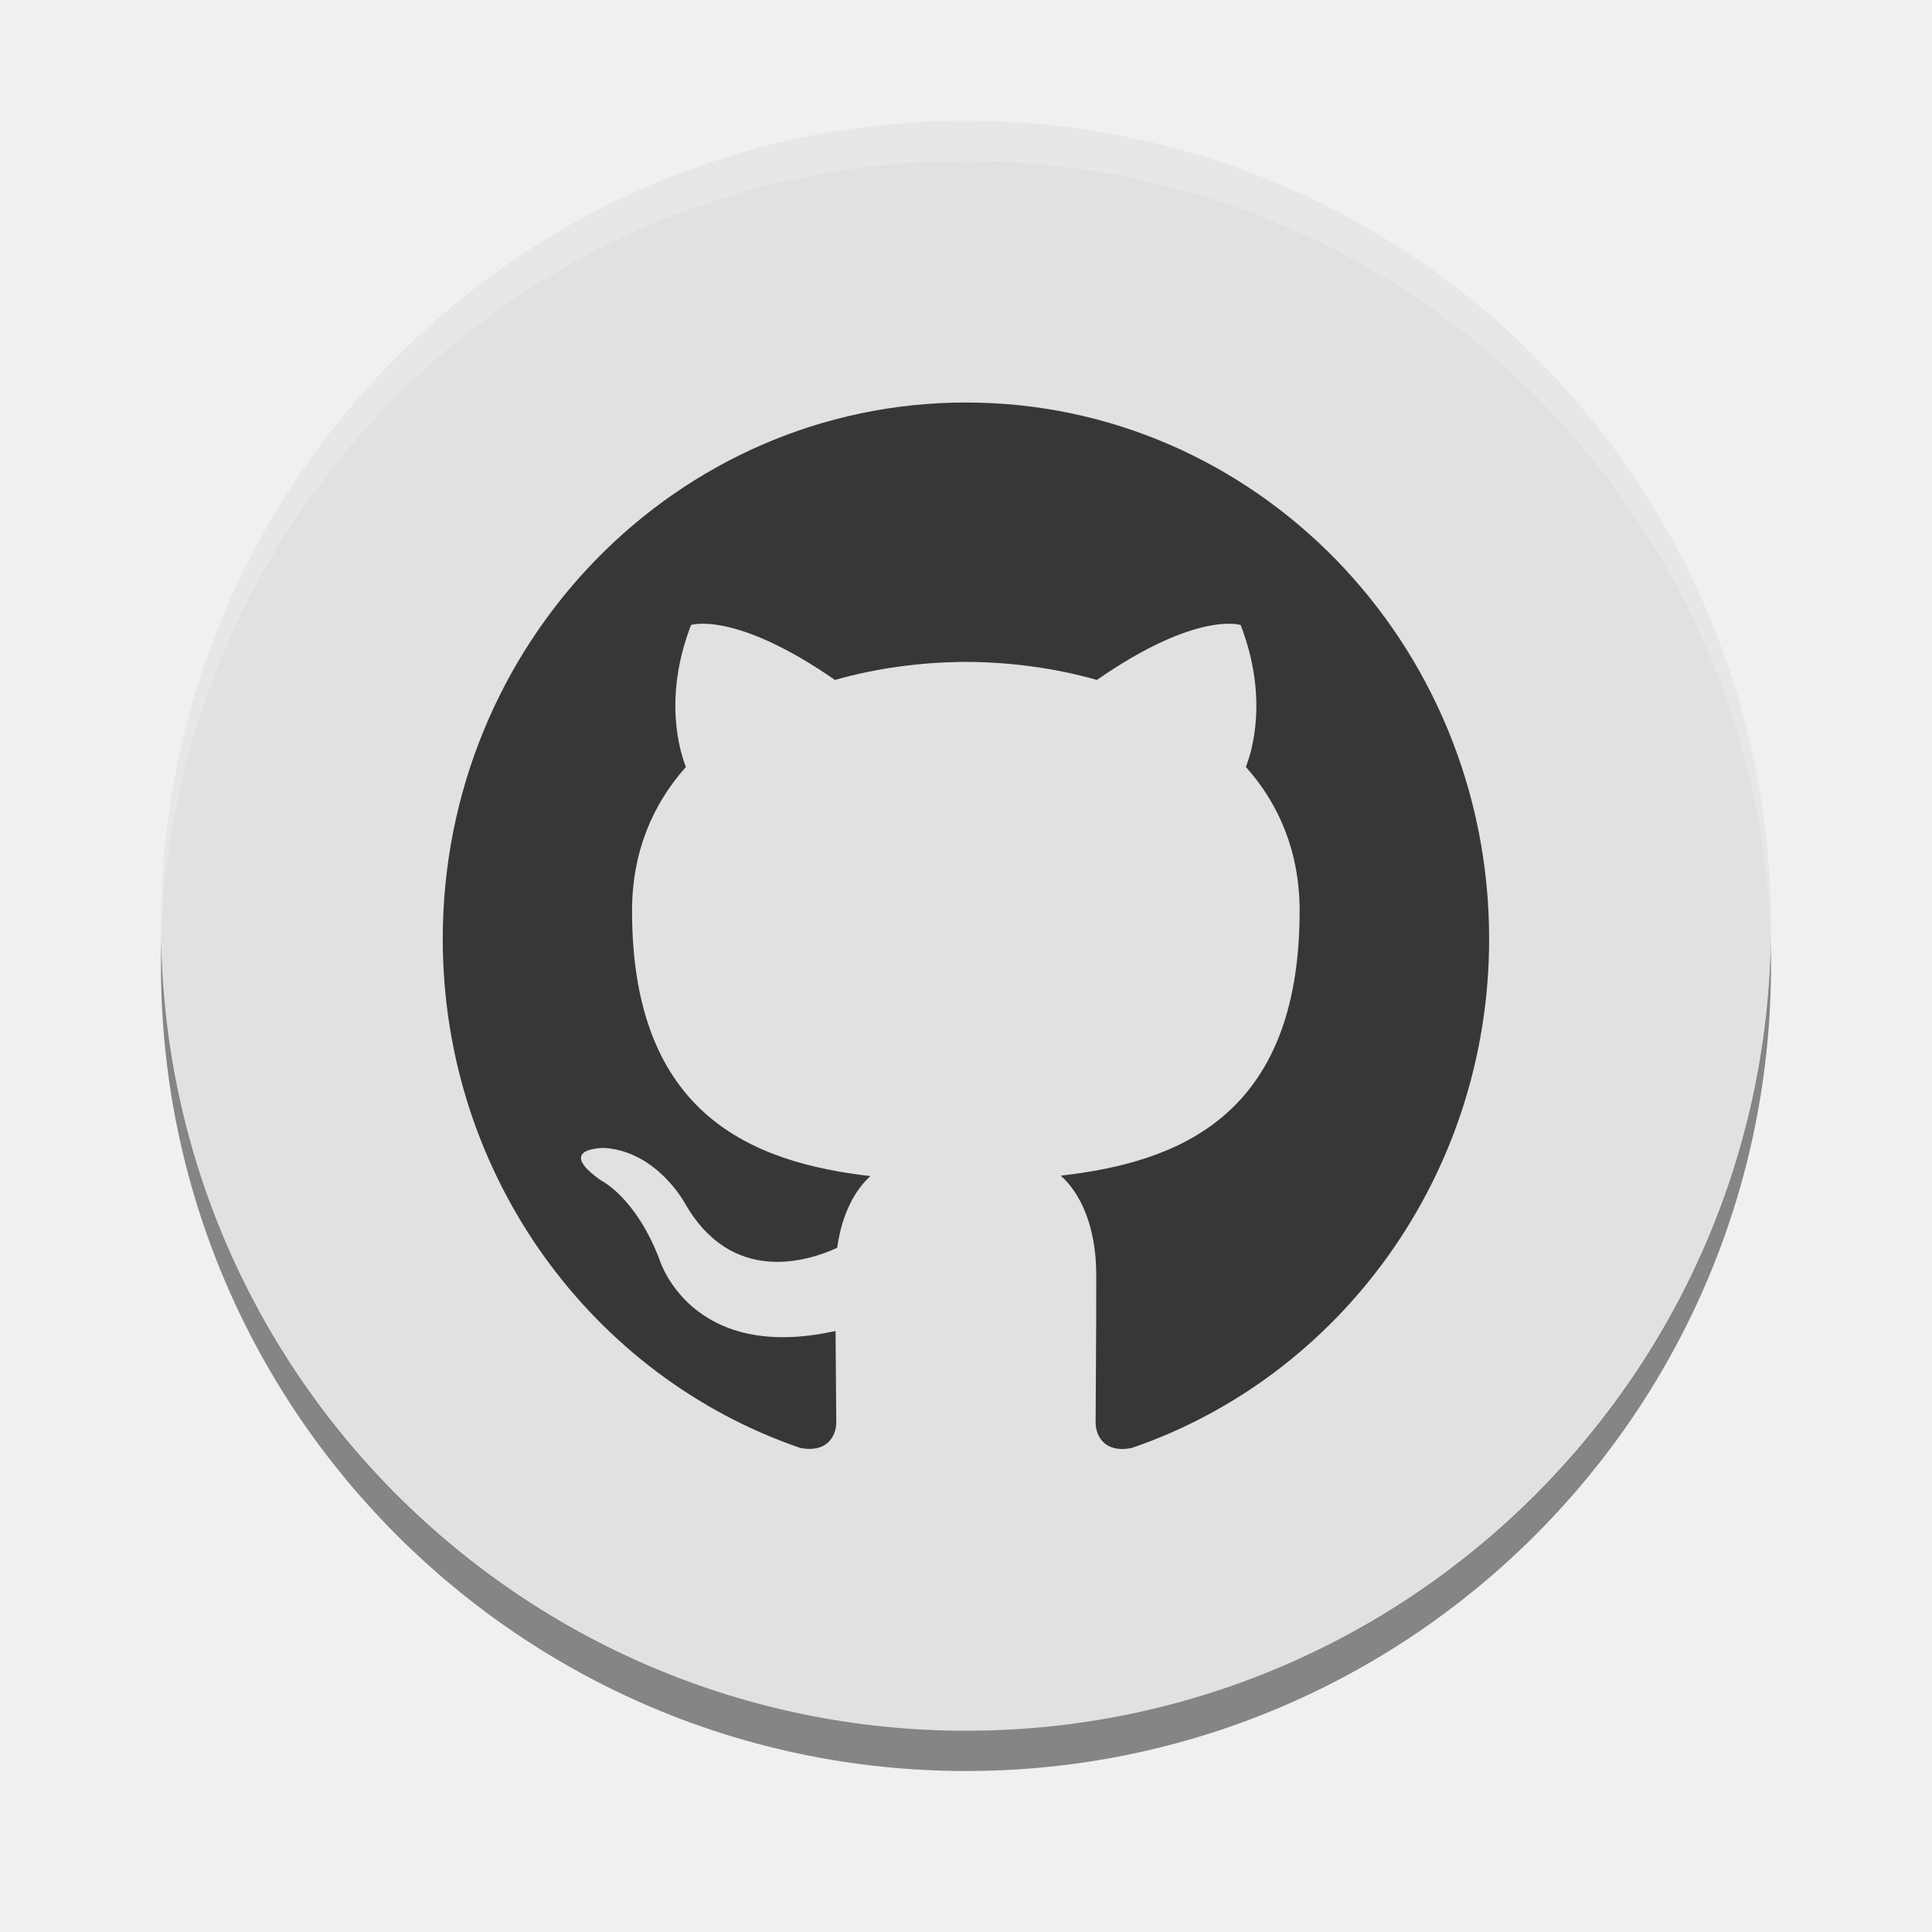
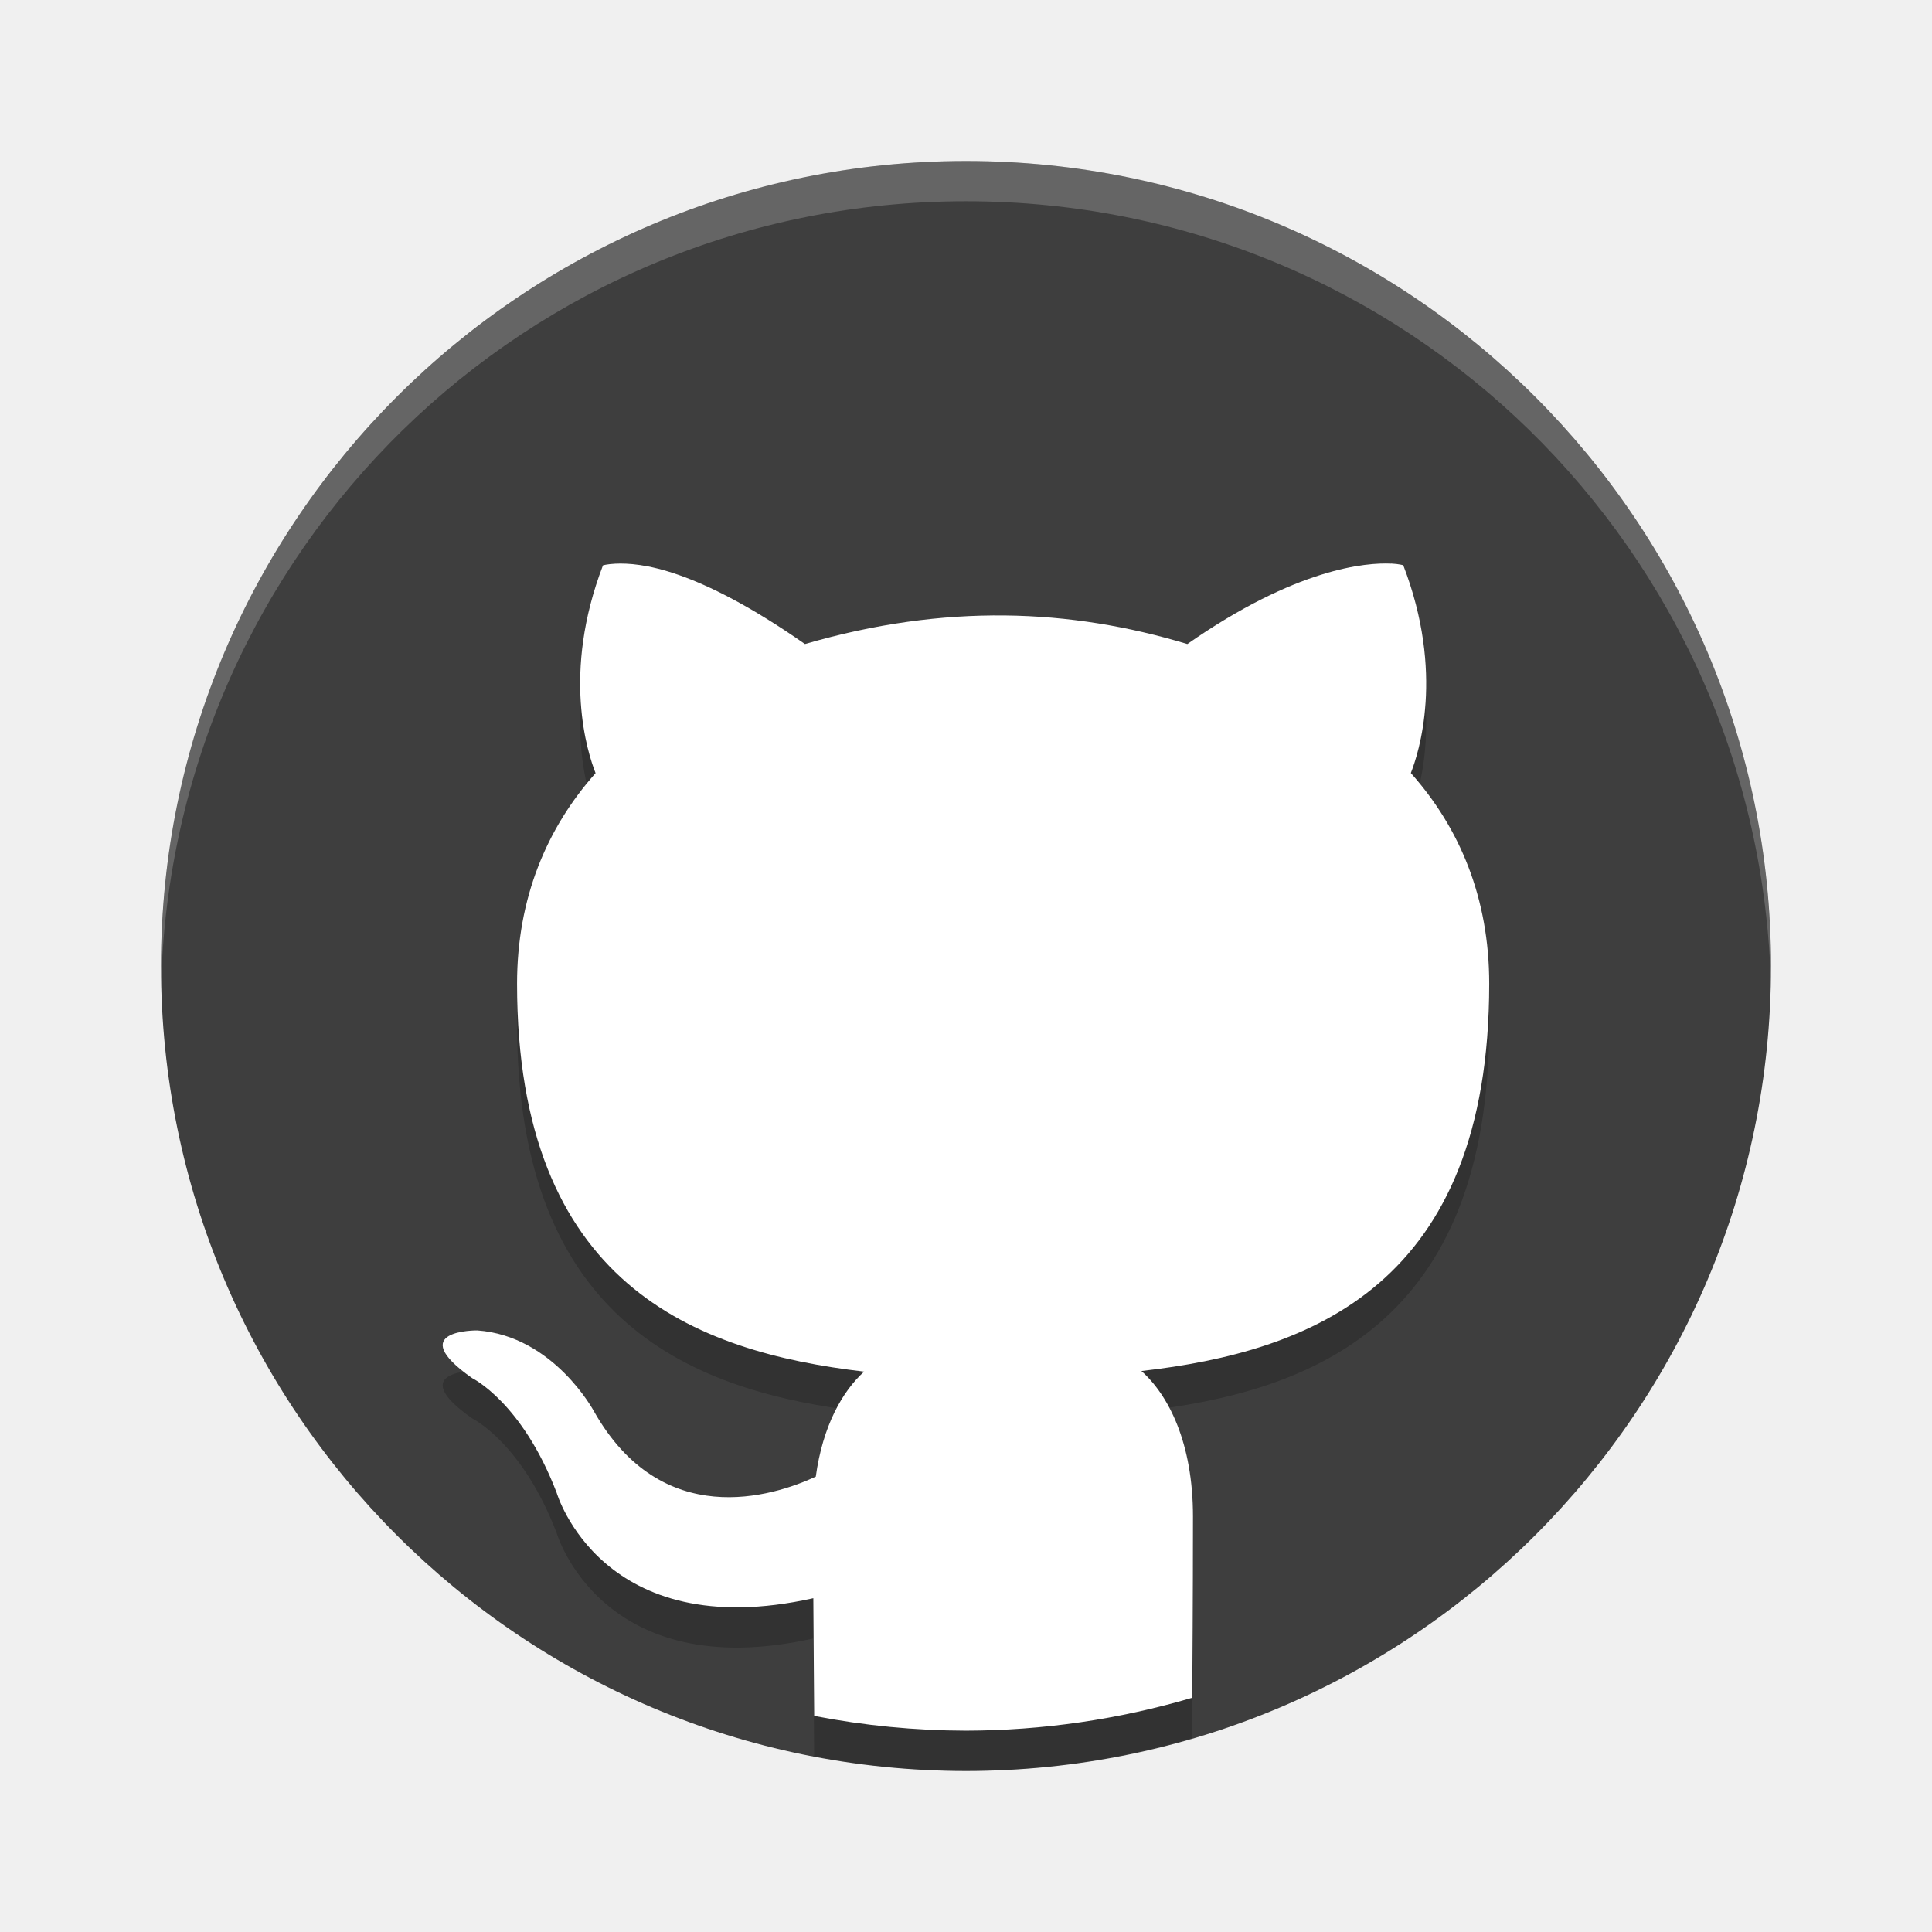
<svg xmlns="http://www.w3.org/2000/svg" xmlns:xlink="http://www.w3.org/1999/xlink" id="svg2817" height="48" width="48" version="1.0">
  <defs id="defs2819">
    <linearGradient id="linearGradient2815" y2="17.5" spreadMethod="reflect" gradientUnits="userSpaceOnUse" x2="3.005" y1="17.5" x1="44.995">
      <stop id="stop3277" style="stop-color:#fff;stop-opacity:0" offset="0" />
      <stop id="stop3283" style="stop-color:#fff" offset=".245" />
      <stop id="stop3285" style="stop-color:#fff" offset=".773" />
      <stop id="stop3279" style="stop-color:#fff;stop-opacity:0" offset="1" />
    </linearGradient>
    <linearGradient id="linearGradient2813" y2="8" gradientUnits="userSpaceOnUse" x2="26" y1="22" x1="26">
      <stop id="stop3829" style="stop-color:#fff" offset="0" />
      <stop id="stop4295" style="stop-color:#fff" offset=".302" />
      <stop id="stop4293" style="stop-color:#fff;stop-opacity:.69" offset=".344" />
      <stop id="stop3832" style="stop-color:#fff;stop-opacity:0" offset="1" />
    </linearGradient>
    <linearGradient id="linearGradient2811" y2="45.934" gradientUnits="userSpaceOnUse" x2="43.007" gradientTransform="matrix(1.2822 0 0 1.1747 -6.0702 -5.3032)" y1="30.555" x1="23.452">
      <stop id="stop4561" style="stop-color:#fff;stop-opacity:0" offset="0" />
      <stop id="stop4563" style="stop-color:#fff;stop-opacity:0" offset="1" />
    </linearGradient>
    <linearGradient id="linearGradient2809" y2="45.042" gradientUnits="userSpaceOnUse" x2="15.464" y1="7.976" x1="15.464">
      <stop id="stop3297" style="stop-color:#c9af8b" offset="0" />
      <stop id="stop3299" style="stop-color:#ad8757" offset=".239" />
      <stop id="stop3301" style="stop-color:#c2a57f" offset=".276" />
      <stop id="stop3303" style="stop-color:#9d7d53" offset="1" />
    </linearGradient>
    <linearGradient id="linearGradient2807" y2="37.277" gradientUnits="userSpaceOnUse" x2="24.997" gradientTransform="matrix(1.2822 0 0 1.5573 -6.0702 -15.291)" y1="15.378" x1="24.823">
      <stop id="stop3201" style="stop-color:#dac197" offset="0" />
      <stop id="stop3203" style="stop-color:#c1a581" offset=".239" />
      <stop id="stop3205" style="stop-color:#dbc298" offset=".276" />
      <stop id="stop3207" style="stop-color:#a68b60" offset="1" />
    </linearGradient>
    <radialGradient id="radialGradient2805" xlink:href="#linearGradient3681" gradientUnits="userSpaceOnUse" cy="41.5" cx="5" gradientTransform="matrix(.59382 0 0 1.5367 41.141 -103.94)" r="5" />
    <linearGradient id="linearGradient2803" y2="35" gradientUnits="userSpaceOnUse" x2="17.554" gradientTransform="matrix(1.757 0 0 1.397 -17.394 -16.412)" y1="46" x1="17.554">
      <stop id="stop3705" style="stop-opacity:0" offset="0" />
      <stop id="stop3711" offset=".5" />
      <stop id="stop3707" style="stop-opacity:0" offset="1" />
    </linearGradient>
    <linearGradient id="linearGradient3681">
      <stop id="stop3683" offset="0" />
      <stop id="stop3685" style="stop-opacity:0" offset="1" />
    </linearGradient>
    <radialGradient id="radialGradient2801" xlink:href="#linearGradient3681" gradientUnits="userSpaceOnUse" cy="41.5" cx="5" gradientTransform="matrix(.59382 0 0 1.5367 -6.6595 -103.94)" r="5" />
    <linearGradient id="linearGradient2789" y2="25.411" gradientUnits="userSpaceOnUse" x2="57.726" gradientTransform="matrix(0 .71282 -.67402 0 50.746 15.046)" y1="25.411" x1="13.472">
      <stop id="stop4224" style="stop-color:#fff" offset="0" />
      <stop id="stop4226" style="stop-color:#fff;stop-opacity:0" offset="1" />
    </linearGradient>
    <linearGradient id="linearGradient2787" y2="20.71" gradientUnits="userSpaceOnUse" x2=".816" gradientTransform="matrix(0 -.6146 -.58384 0 46.949 46.633)" y1="20.71" x1="28.315">
      <stop id="stop2266" style="stop-color:#d7e866" offset="0" />
      <stop id="stop2268" style="stop-color:#8cab2a" offset="1" />
    </linearGradient>
    <radialGradient r="5" gradientTransform="matrix(.59382 0 0 1.5367 41.141 -103.94)" cx="5" cy="41.5" gradientUnits="userSpaceOnUse" xlink:href="#linearGradient3681" id="radialGradient2805-9" />
    <radialGradient r="5" gradientTransform="matrix(.59382 0 0 1.5367 -6.6595 -103.94)" cx="5" cy="41.5" gradientUnits="userSpaceOnUse" xlink:href="#linearGradient3681" id="radialGradient2801-3" />
    <linearGradient gradientTransform="translate(-57.2317,-4.091453)" gradientUnits="userSpaceOnUse" xlink:href="#linearGradient3924-9-5" id="linearGradient5313" y2="43" x2="24" y1="5" x1="24" />
    <linearGradient id="linearGradient3924-9-5">
      <stop offset="0" style="stop-color:#ffffff;stop-opacity:1" id="stop3926-2-0" />
      <stop offset="0.063" style="stop-color:#ffffff;stop-opacity:0.235" id="stop3928-2-0" />
      <stop offset="0.951" style="stop-color:#ffffff;stop-opacity:0.157" id="stop3930-6-1" />
      <stop offset="1" style="stop-color:#ffffff;stop-opacity:0.392" id="stop3932-1-6" />
    </linearGradient>
    <radialGradient gradientTransform="matrix(1.942847e-8,2.33699,-2.472257,-4.3056281e-8,44.89011,-11.4348)" gradientUnits="userSpaceOnUse" xlink:href="#linearGradient2867-449-88-871-390-598-476-591-434-148-57-177-7-4-9-9-2-2-0-8-0" id="radialGradient5232" fy="8.45" fx="11.546" r="20" cy="8.45" cx="11.546" />
    <linearGradient id="linearGradient2867-449-88-871-390-598-476-591-434-148-57-177-7-4-9-9-2-2-0-8-0">
      <stop offset="0" style="stop-color:#54bfec;stop-opacity:1" id="stop3750-6-3-7-0-5-3-5-7" />
      <stop offset="0.262" style="stop-color:#55c1ec;stop-opacity:1" id="stop3752-3-7-7-6-4-4-3-4" />
      <stop offset="0.705" style="stop-color:#3689e6;stop-opacity:1" id="stop3754-1-7-4-6-36-7-7-2-4" />
      <stop offset="1" style="stop-color:#2b63a0;stop-opacity:1" id="stop3756-7-5-7-1-4-3-1-7" />
    </linearGradient>
    <linearGradient gradientTransform="translate(-57.23171,-4.091464)" gradientUnits="userSpaceOnUse" xlink:href="#linearGradient3707-319-631-407-324-3-2-9" id="linearGradient5234" y2="3.899" x2="24" y1="44" x1="24" />
    <linearGradient id="linearGradient3707-319-631-407-324-3-2-9">
      <stop offset="0" style="stop-color:#1e74bc;stop-opacity:1" id="stop3760-3-9-5" />
      <stop offset="1" style="stop-color:#3fa8ea;stop-opacity:1" id="stop3762-0-8-9" />
    </linearGradient>
    <radialGradient gradientTransform="matrix(2.003784,0,0,1.4,27.98813,-17.4)" gradientUnits="userSpaceOnUse" xlink:href="#linearGradient3688-166-749" id="radialGradient3013" fy="43.5" fx="4.993" r="2.5" cy="43.5" cx="4.993" />
    <linearGradient id="linearGradient3688-166-749">
      <stop offset="0" style="stop-color:#181818;stop-opacity:1" id="stop2883" />
      <stop offset="1" style="stop-color:#181818;stop-opacity:0" id="stop2885" />
    </linearGradient>
    <radialGradient gradientTransform="matrix(2.003784,0,0,1.4,-20.01187,-104.4)" gradientUnits="userSpaceOnUse" xlink:href="#linearGradient3688-166-749" id="radialGradient3015" fy="43.5" fx="4.993" r="2.5" cy="43.5" cx="4.993" />
    <linearGradient id="linearGradient3702-501-757">
      <stop offset="0" style="stop-color:#181818;stop-opacity:0" id="stop2895" />
      <stop offset="0.5" style="stop-color:#181818;stop-opacity:1" id="stop2897" />
      <stop offset="1" style="stop-color:#181818;stop-opacity:0" id="stop2899" />
    </linearGradient>
    <linearGradient gradientUnits="userSpaceOnUse" xlink:href="#linearGradient3702-501-757" id="linearGradient5388" y2="39.999" x2="25.058" y1="47.028" x1="25.058" />
  </defs>
-   <rect ry="20" rx="20" y="-180" x="-280" height="40" width="40" id="rect3289" style="opacity:0.5;fill:#000000;fill-opacity:1;stroke:none;" transform="matrix(0,-1,-1,0,-136,-236)" />
-   <rect transform="matrix(0,-1,-1,0,0,0)" style="fill:#e1e1e1;fill-opacity:1;stroke:none" id="rect4203" width="40" height="40" x="-43" y="-44" rx="20" ry="20" />
-   <path id="path4068" d="M 24,44 C 12.92,44 4,35.08 4,24 4,23.832 3.996,23.667 4,23.5 4.264,34.346 13.088,43 24,43 c 10.912,0 19.736,-8.654 20,-19.5 0.004,0.167 0,0.332 0,0.5 0,11.08 -8.92,20 -20,20 z" style="opacity:0.1;fill:#ffffff;fill-opacity:1;stroke:none" />
-   <path style="opacity:0.2;fill:#ffffff;fill-opacity:1;stroke:none" d="M 24,3 C 12.92,3 4,11.92 4,23 4,23.168 3.996,23.333 4,23.5 4.264,12.654 13.088,4 24,4 34.912,4 43.736,12.654 44,23.5 44.004,23.333 44,23.168 44,23 44,11.92 35.08,3 24,3 Z" id="rect4063" />
-   <path d="m 23.999,10 c -7.178,0 -12.999,5.968 -12.999,13.329 0,5.889 3.725,10.884 8.89,12.647 0.65,0.123 0.887,-0.289 0.887,-0.642 0,-0.317 -0.011,-1.155 -0.018,-2.267 -3.616,0.805 -4.379,-1.787 -4.379,-1.787 -0.591,-1.54 -1.444,-1.95 -1.444,-1.95 -1.18,-0.826 0.089,-0.81 0.089,-0.81 1.305,0.094 1.991,1.374 1.991,1.374 1.16,2.037 3.043,1.448 3.784,1.107 0.118,-0.861 0.454,-1.448 0.825,-1.781 -2.887,-0.336 -5.922,-1.48 -5.922,-6.588 0,-1.455 0.507,-2.645 1.338,-3.577 -0.134,-0.337 -0.58,-1.693 0.128,-3.528 0,0 1.091,-0.358 3.575,1.366 1.037,-0.296 2.149,-0.443 3.254,-0.449 1.105,0.006 2.216,0.153 3.254,0.449 2.482,-1.725 3.571,-1.366 3.571,-1.366 0.709,1.835 0.263,3.19 0.13,3.528 0.833,0.931 1.336,2.122 1.336,3.577 0,5.121 -3.04,6.247 -5.935,6.577 0.466,0.412 0.882,1.225 0.882,2.468 0,1.782 -0.016,3.22 -0.016,3.657 0,0.357 0.235,0.772 0.894,0.642 5.162,-1.767 8.883,-6.759 8.883,-12.646 C 37,15.968 31.179,10 23.999,10" style="fill:#373737;fill-opacity:1;fill-rule:evenodd;stroke:none" id="path3815" />
+   <g id="g4219">
+     <path id="path4207" d="M 44,24 A 20,20 0 0 1 24,44 20,20 0 0 1 4,24 20,20 0 0 1 24,4 20,20 0 0 1 44,24 Z" style="opacity:1;fill:#3e3e3e;fill-opacity:1;fill-rule:nonzero;stroke:none;stroke-width:1;stroke-linecap:round;stroke-linejoin:round;stroke-miterlimit:4;stroke-dasharray:none;stroke-dashoffset:0;stroke-opacity:1" />
+     <path style="opacity:0.2;fill:#000000;fill-opacity:1;stroke:none" d="m 34.56,15.003 c -0.615,-0.029 -2.35,0.105 -5.061,1.998 -2.903,-0.879 -6.018,-1.015 -9.5,0 -2.712,-1.893 -4.097,-2.025 -4.713,-1.996 -0.205,0.01 -0.305,0.041 -0.305,0.041 -1.031,2.684 -0.379,4.669 -0.184,5.162 -1.211,1.362 -1.951,3.104 -1.951,5.232 0,7.473 4.42,9.146 8.623,9.638 -0.54,0.487 -1.029,1.35 -1.201,2.609 -1.078,0.499 -3.821,1.359 -5.51,-1.621 0,0 -0.999,-1.874 -2.899,-2.012 0,-1e-6 -1.848,-0.024 -0.129,1.185 0,0 1.241,0.6 2.102,2.853 0,0 1.11,3.793 6.375,2.615 0.008,1.434 0.018,2.361 0.021,2.924 1.242,0.241 2.504,0.364 3.77,0.367 1.904,-0.004 3.797,-0.279 5.623,-0.818 0.005,-0.907 0.018,-2.309 0.018,-4.506 0,-1.819 -0.603,-3.009 -1.281,-3.611 4.216,-0.482 8.641,-2.132 8.641,-9.625 0,-2.129 -0.734,-3.87 -1.947,-5.232 0.194,-0.493 0.846,-2.478 -0.188,-5.162 0,0 -0.1,-0.033 -0.305,-0.043 z" id="path4217" />
+     <path id="rect4203" d="m 34.56,14.003 c -0.615,-0.029 -2.35,0.105 -5.061,1.998 -2.903,-0.879 -6.018,-1.015 -9.5,0 -2.712,-1.893 -4.097,-2.025 -4.713,-1.996 -0.205,0.01 -0.305,0.041 -0.305,0.041 -1.031,2.684 -0.379,4.669 -0.184,5.162 -1.211,1.362 -1.951,3.104 -1.951,5.232 0,7.473 4.42,9.146 8.623,9.638 -0.54,0.487 -1.029,1.35 -1.201,2.609 -1.078,0.499 -3.821,1.359 -5.51,-1.621 0,0 -0.999,-1.874 -2.899,-2.012 0,-1e-6 -1.848,-0.024 -0.129,1.185 0,0 1.241,0.6 2.102,2.853 0,0 1.11,3.793 6.375,2.615 0.008,1.434 0.018,2.361 0.021,2.924 1.242,0.241 2.504,0.364 3.77,0.367 1.904,-0.004 3.797,-0.279 5.623,-0.818 0.005,-0.907 0.018,-2.309 0.018,-4.506 0,-1.819 -0.603,-3.009 -1.281,-3.611 4.216,-0.482 8.641,-2.132 8.641,-9.625 0,-2.129 -0.734,-3.87 -1.947,-5.232 0.194,-0.493 0.846,-2.478 -0.188,-5.162 0,0 -0.1,-0.033 -0.305,-0.043 z" style="opacity:1;fill:#ffffff;fill-opacity:1;stroke:none" />
+     <path id="rect4063" d="M 24,4 C 12.921,4 4.002,12.92 4.002,24 c 0,0.168 -0.004,0.333 0,0.5 C 4.266,13.654 13.089,5 24,5 c 10.911,0 19.734,8.654 19.998,19.5 0.004,-0.167 0,-0.332 0,-0.5 C 43.998,12.92 35.079,4 24,4 Z" style="opacity:0.2;fill:#ffffff;fill-opacity:1;stroke:none" />
+   </g>
</svg>
